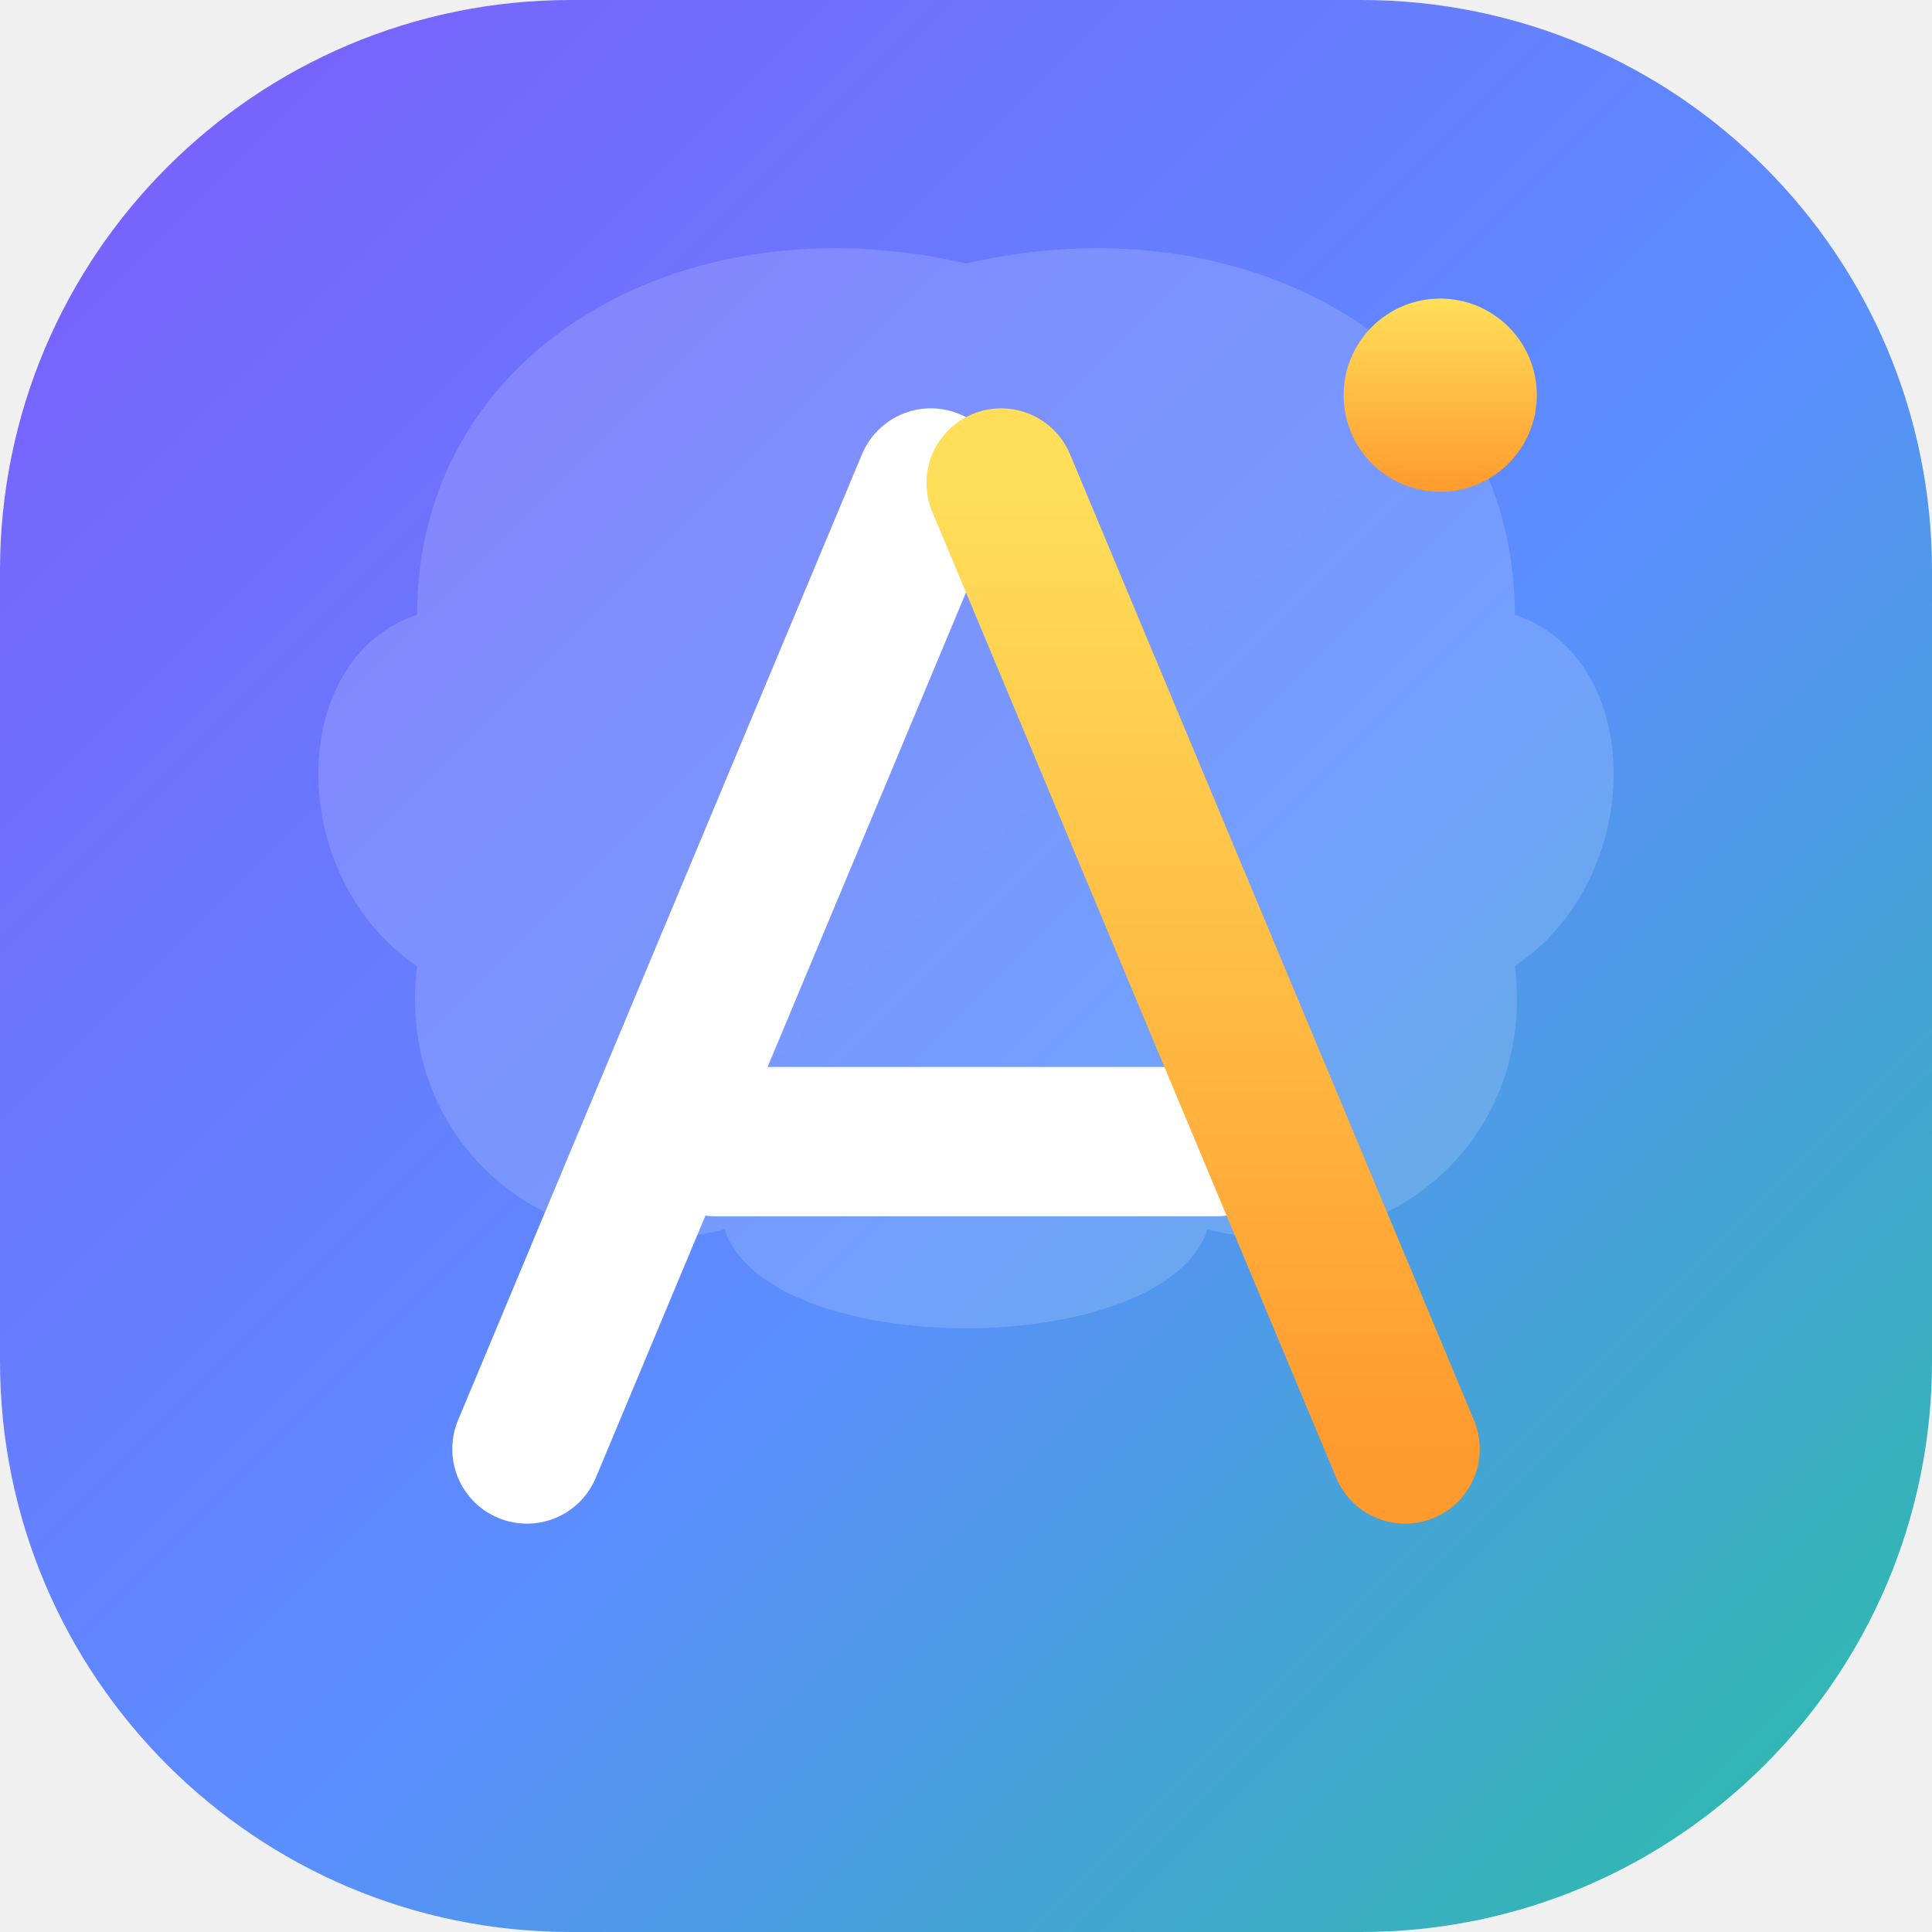
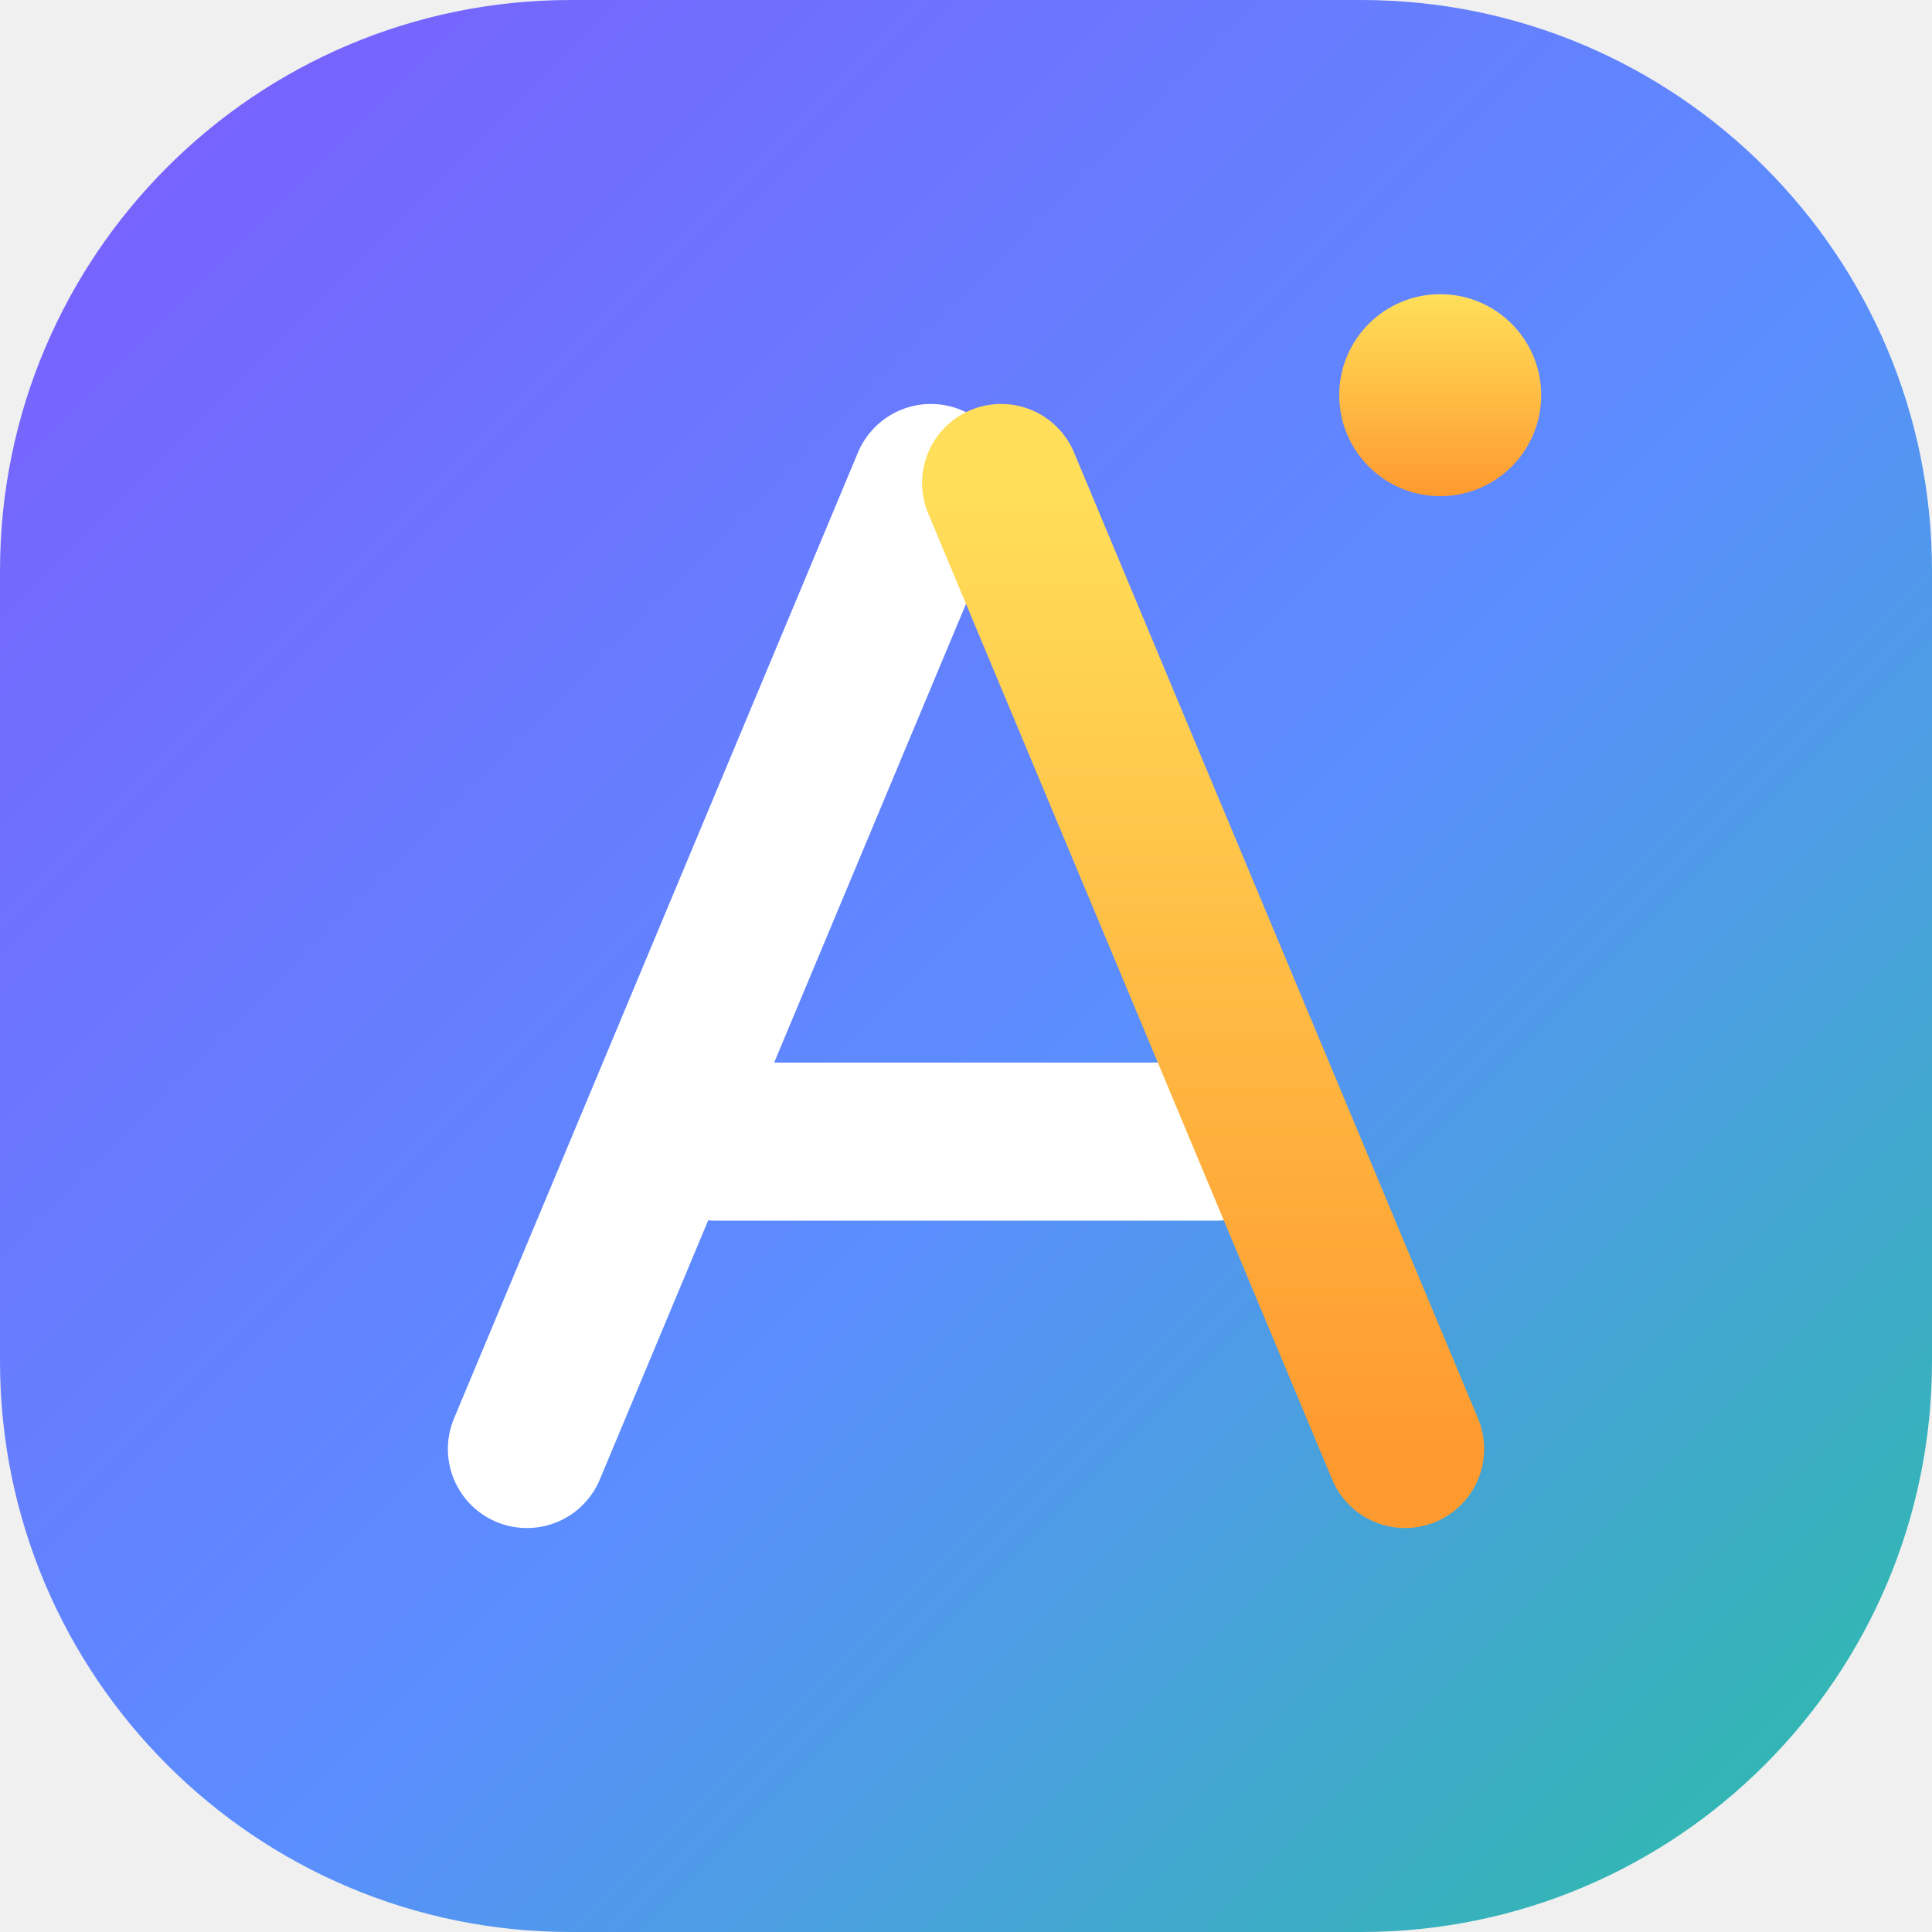
<svg xmlns="http://www.w3.org/2000/svg" viewBox="0 0 44 44">
  <defs>
    <linearGradient id="g" x1="0" y1="0" x2="44" y2="44" gradientUnits="userSpaceOnUse">
      <stop offset="0%" stop-color="#7C5CFC" />
      <stop offset="55%" stop-color="#5B8EFF" />
      <stop offset="100%" stop-color="#2ABFA3" />
    </linearGradient>
    <linearGradient id="gold" x1="0" y1="0" x2="0" y2="1">
      <stop offset="0%" stop-color="#FFDF5A" />
      <stop offset="100%" stop-color="#FF9A2E" />
    </linearGradient>
  </defs>
  <rect width="44" height="44" rx="13" fill="url(#g)" />
-   <path d="M22 6 C15.5 4.5 9.5 8 9.5 14 C6.5 15 6.5 20 9.5 22 C9 26 12.5 29 16.5 28 C17.5 31 26.5 31 27.5 28 C31.5 29 35 26 34.5 22 C37.5 20 37.5 15 34.5 14 C34.5 8 28.5 4.5 22 6 Z" fill="rgba(255,255,255,0.15)" />
-   <g fill="none" stroke-width="3.4" stroke-linecap="round" stroke-linejoin="round">
+   <g fill="none" stroke-width="3.6" stroke-linecap="round" stroke-linejoin="round">
    <path d="M12 33 L21.2 11" stroke="#fff" />
    <path d="M16.3 26 L27.7 26" stroke="#fff" />
    <path d="M22.8 11 L32 33" stroke="url(#gold)" />
  </g>
-   <circle cx="32.8" cy="9" r="2.2" fill="url(#gold)" />
+   <circle cx="32.8" cy="9" r="2.3" fill="url(#gold)" />
</svg>
